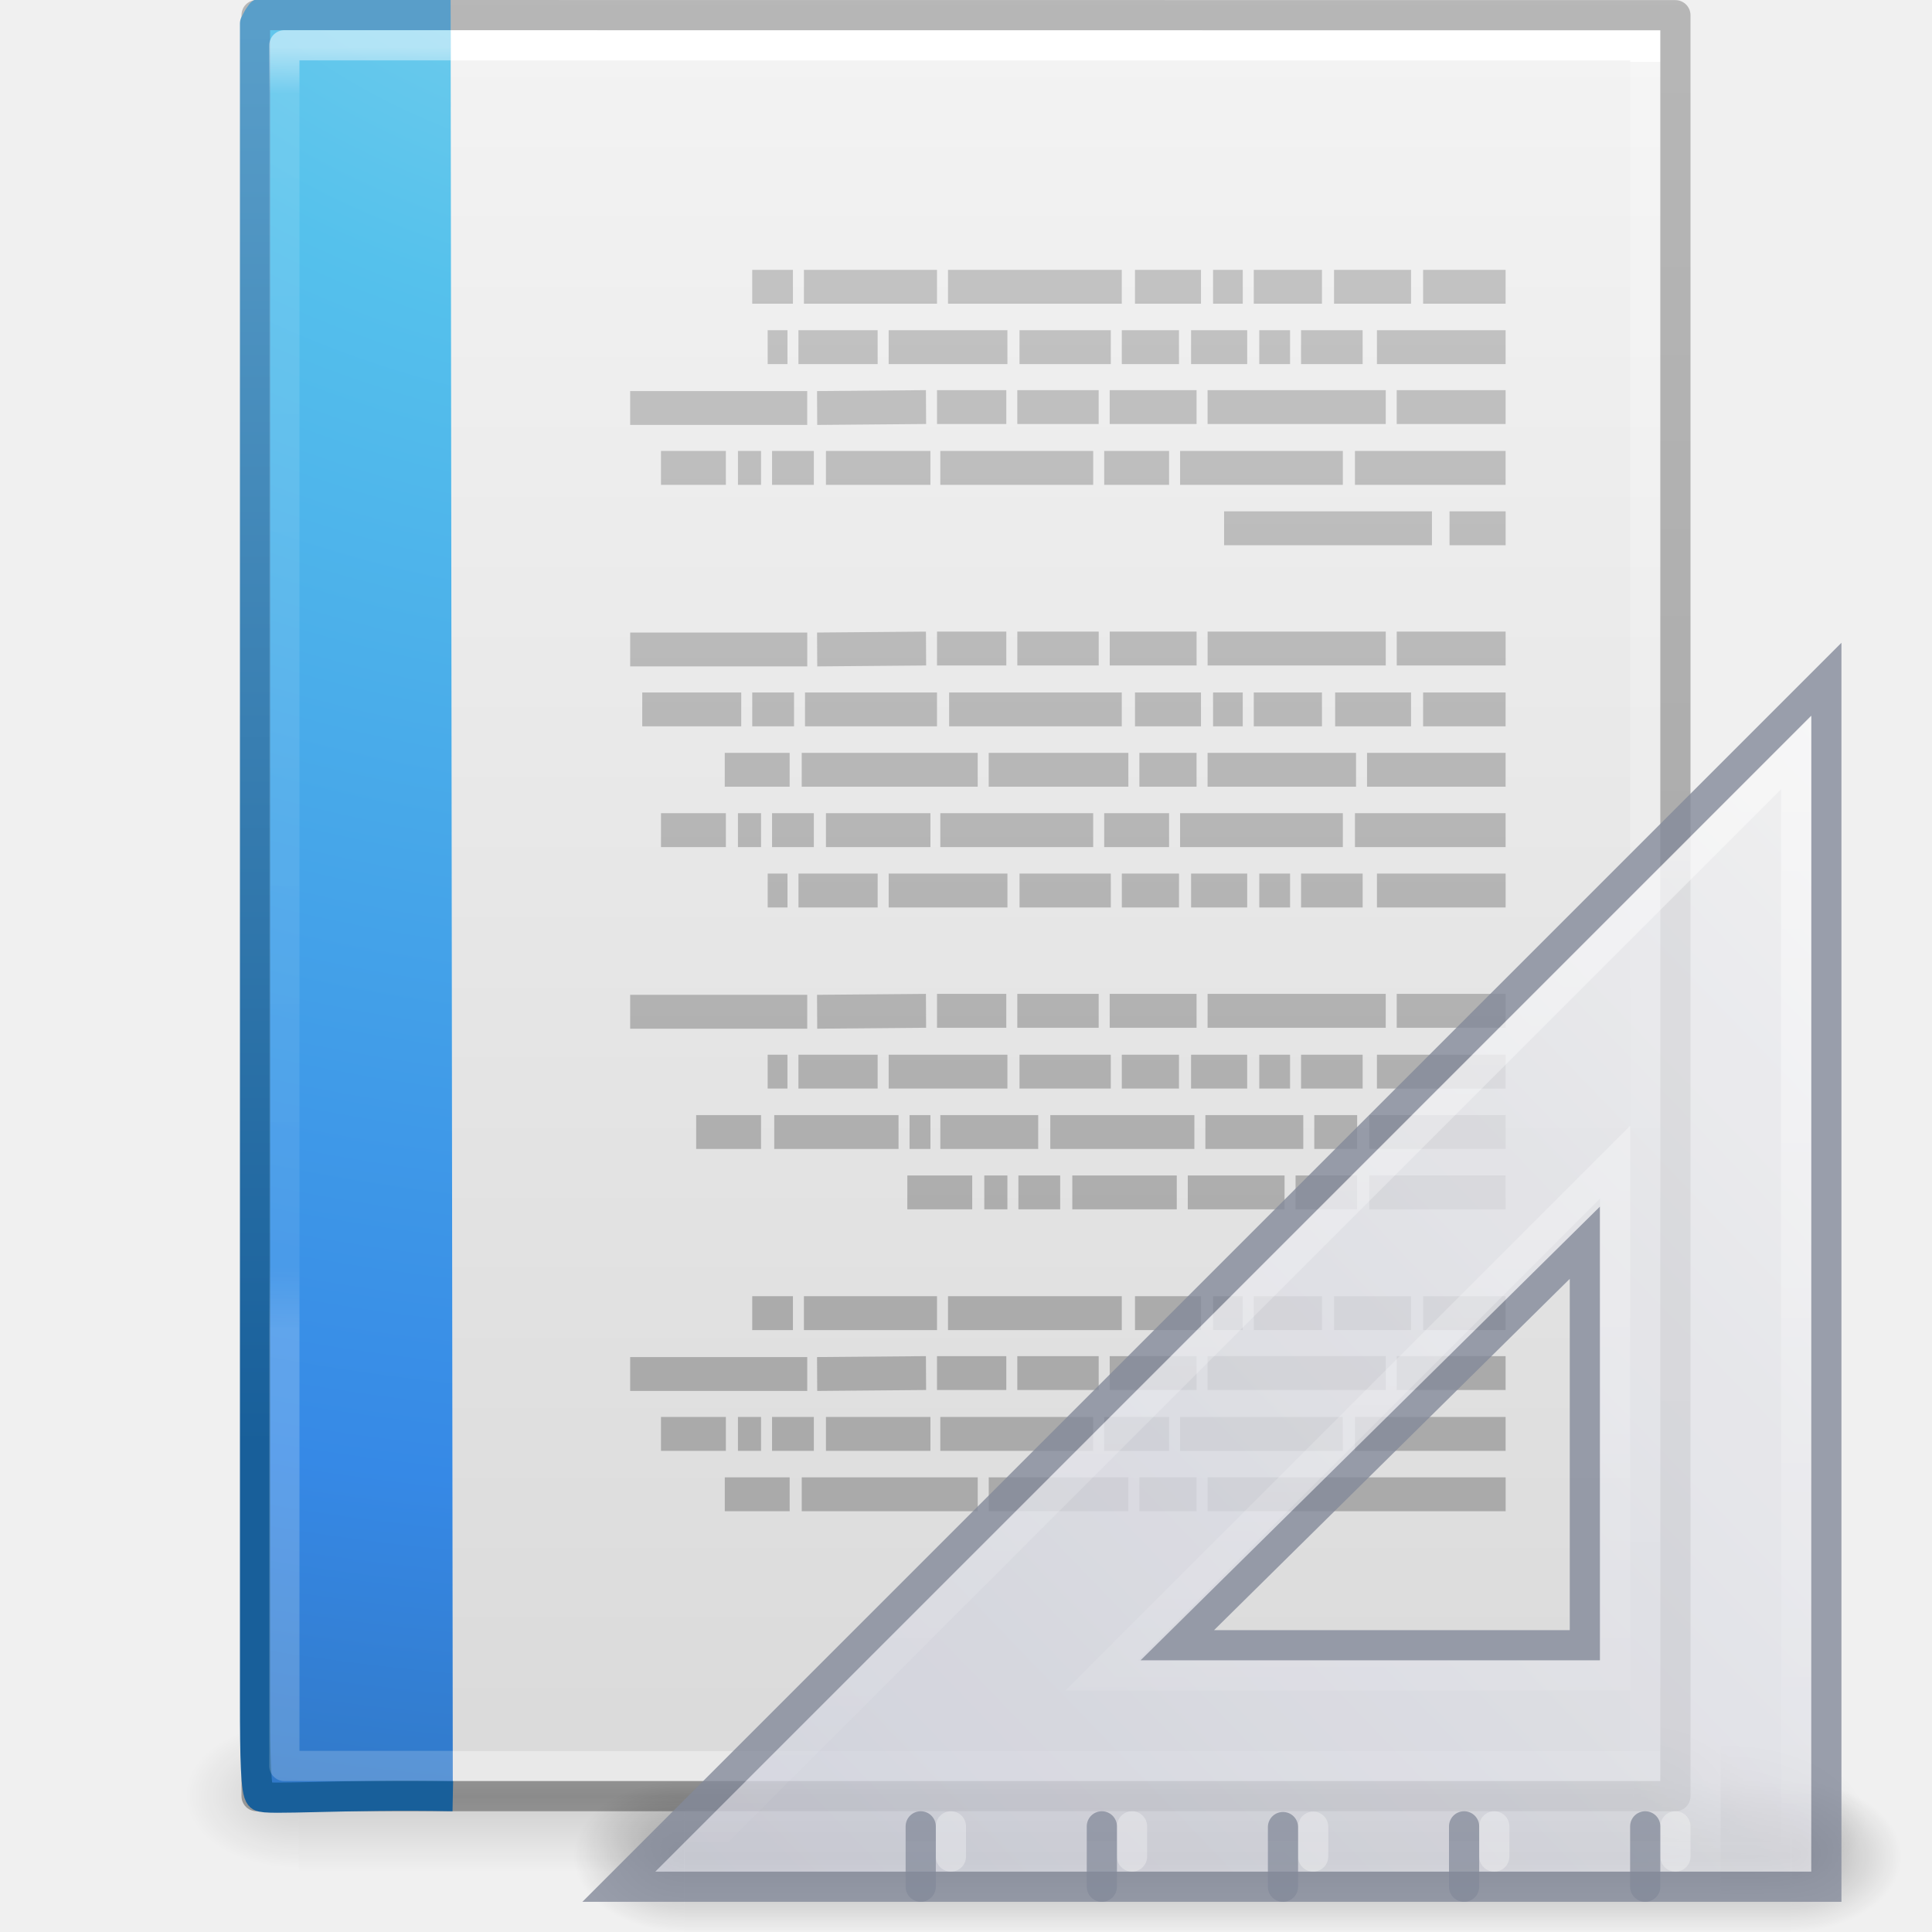
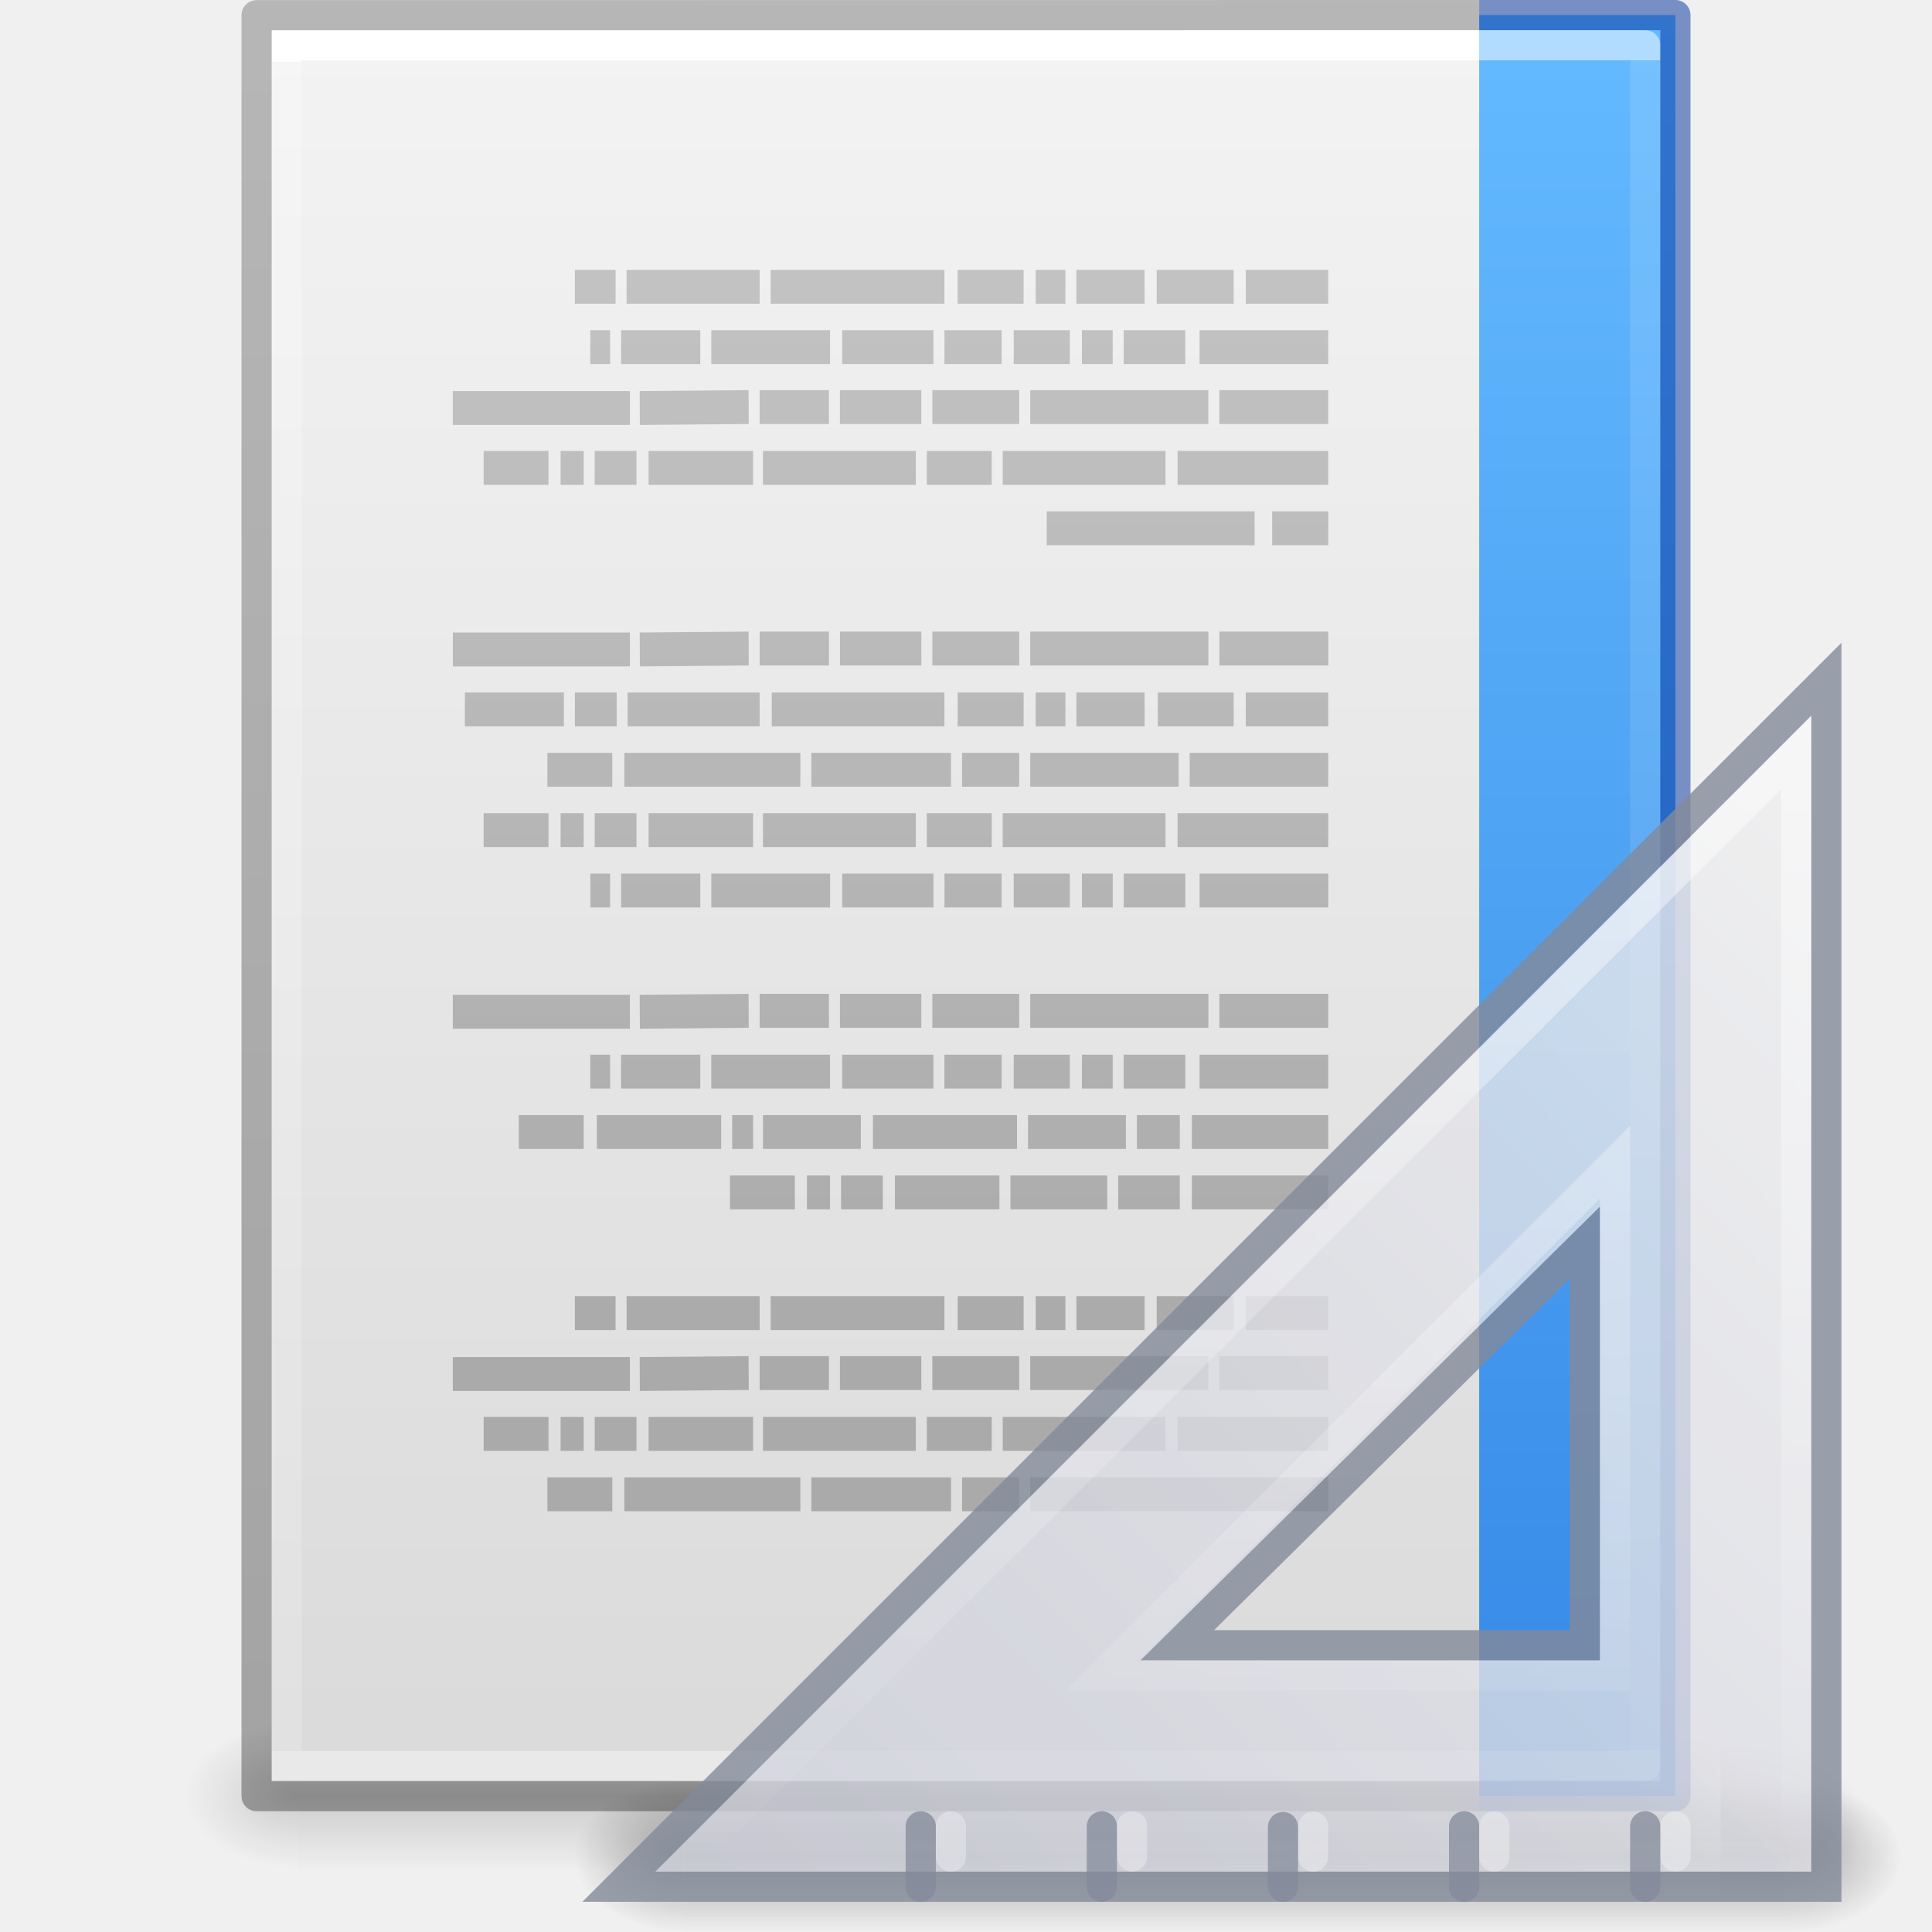
- <svg xmlns="http://www.w3.org/2000/svg" xmlns:xlink="http://www.w3.org/1999/xlink" viewBox="0 0 64 64" version="1.1" width="64" height="64" id="svg3844">
+ <svg xmlns="http://www.w3.org/2000/svg" xmlns:xlink="http://www.w3.org/1999/xlink" version="1.1" width="64" height="64" id="svg3844">
  <defs id="defs3846">
-     <linearGradient x1="-51.786" y1="50.786" x2="-51.786" y2="2.906" id="linearGradient3033" xlink:href="#linearGradient3104-6" gradientUnits="userSpaceOnUse" gradientTransform="matrix(1.084352,0,0,1.199737,79.55086,-4.16286)" />
+     <linearGradient id="linearGradient875">
+       <stop id="stop871" offset="0" style="stop-color:#64baff;stop-opacity:1" />
+       <stop id="stop873" offset="1" style="stop-color:#3689e6;stop-opacity:1" />
+     </linearGradient>
+     <linearGradient x1="-51.786" y1="50.786" x2="-51.786" y2="2.906" id="linearGradient3033" xlink:href="#linearGradient3104-6" gradientUnits="userSpaceOnUse" gradientTransform="matrix(-1.084352,0,0,1.199737,-15.55086,-4.16286)" />
    <linearGradient id="linearGradient3104-6">
      <stop id="stop3106-3" style="stop-color:#000000;stop-opacity:0.318" offset="0" />
      <stop id="stop3108-9" style="stop-color:#000000;stop-opacity:0.24" offset="1" />
    </linearGradient>
-     <linearGradient x1="24" y1="5.864" x2="24" y2="42.176" id="linearGradient3093" xlink:href="#linearGradient3977-4" gradientUnits="userSpaceOnUse" gradientTransform="matrix(1.216216,0,0,1.540538,2.810818,-6.97295)" />
+     <linearGradient x1="24" y1="5.864" x2="24" y2="42.176" id="linearGradient3093" xlink:href="#linearGradient3977-4" gradientUnits="userSpaceOnUse" gradientTransform="matrix(-1.216216,0,0,1.540538,61.18918,-6.97295)" />
    <linearGradient id="linearGradient3977-4">
      <stop id="stop3979-7" style="stop-color:#ffffff;stop-opacity:1" offset="0" />
      <stop id="stop3981-6" style="stop-color:#ffffff;stop-opacity:0.235" offset="0" />
      <stop id="stop3983-5" style="stop-color:#ffffff;stop-opacity:0.157" offset="1" />
      <stop id="stop3985-6" style="stop-color:#ffffff;stop-opacity:0.392" offset="1" />
    </linearGradient>
-     <linearGradient x1="25.132" y1="0.985" x2="25.132" y2="47.013" id="linearGradient3096" xlink:href="#linearGradient3600-9" gradientUnits="userSpaceOnUse" gradientTransform="matrix(1.314283,0,0,1.260239,0.4572141,-2.17932)" />
+     <linearGradient x1="25.132" y1="0.985" x2="25.132" y2="47.013" id="linearGradient3096" xlink:href="#linearGradient3600-9" gradientUnits="userSpaceOnUse" gradientTransform="matrix(-1.314283,0,0,1.260239,63.54279,-2.17932)" />
    <linearGradient id="linearGradient3600-9">
      <stop id="stop3602-3" style="stop-color:#f4f4f4;stop-opacity:1" offset="0" />
      <stop id="stop3604-7" style="stop-color:#dbdbdb;stop-opacity:1" offset="1" />
    </linearGradient>
-     <radialGradient cx="605.714" cy="486.648" r="117.143" fx="605.714" fy="486.648" id="radialGradient3153" xlink:href="#linearGradient5060" gradientUnits="userSpaceOnUse" gradientTransform="matrix(0.03132633,0,0,0.02058823,35.22086,49.45142)" />
+     <radialGradient cx="605.714" cy="486.648" r="117.143" fx="605.714" fy="486.648" id="radialGradient3153" xlink:href="#linearGradient5060" gradientUnits="userSpaceOnUse" gradientTransform="matrix(-0.03132633,0,0,0.02058823,28.77914,49.45142)" />
    <linearGradient id="linearGradient5060">
      <stop id="stop5062" style="stop-color:#000000;stop-opacity:1" offset="0" />
      <stop id="stop5064" style="stop-color:#000000;stop-opacity:0" offset="1" />
    </linearGradient>
-     <radialGradient cx="605.714" cy="486.648" r="117.143" fx="605.714" fy="486.648" id="radialGradient3156" xlink:href="#linearGradient5060" gradientUnits="userSpaceOnUse" gradientTransform="matrix(-0.03132632,0,0,0.02058823,28.77914,49.45142)" />
+     <radialGradient cx="605.714" cy="486.648" r="117.143" fx="605.714" fy="486.648" id="radialGradient3156" xlink:href="#linearGradient5060" gradientUnits="userSpaceOnUse" gradientTransform="matrix(0.03132632,0,0,0.02058823,35.22086,49.45142)" />
    <linearGradient id="linearGradient5048">
      <stop id="stop5050" style="stop-color:#000000;stop-opacity:0" offset="0" />
      <stop id="stop5056" style="stop-color:#000000;stop-opacity:1" offset="0.5" />
      <stop id="stop5052" style="stop-color:#000000;stop-opacity:0" offset="1" />
    </linearGradient>
-     <linearGradient x1="302.857" y1="366.648" x2="302.857" y2="609.505" id="linearGradient3842" xlink:href="#linearGradient5048" gradientUnits="userSpaceOnUse" gradientTransform="matrix(0.09153846,0,0,0.02058823,-1.084616,49.45142)" />
+     <linearGradient x1="302.857" y1="366.648" x2="302.857" y2="609.505" id="linearGradient3842" xlink:href="#linearGradient5048" gradientUnits="userSpaceOnUse" gradientTransform="matrix(0.09153846,0,0,0.02058823,-65.08462,49.45142)" />
    <linearGradient y2="3.364" x2="22.004" y1="47.813" x1="22.004" gradientTransform="matrix(1.258611,0,0,1,-13.88458,985.3151)" gradientUnits="userSpaceOnUse" id="linearGradient3030" xlink:href="#linearGradient3104-5-3" />
    <linearGradient id="linearGradient3104-5-3">
      <stop offset="0" style="stop-color:#aaaaaa;stop-opacity:1" id="stop3106-2-94" />
      <stop offset="1" style="stop-color:#c8c8c8;stop-opacity:1" id="stop3108-5-9" />
    </linearGradient>
    <linearGradient xlink:href="#linearGradient3104-5-3" id="linearGradient3052" gradientUnits="userSpaceOnUse" gradientTransform="matrix(1.258611,0,0,1,-13.88458,985.3151)" x1="22.004" y1="47.813" x2="22.004" y2="3.364" />
-     <linearGradient xlink:href="#linearGradient3977-6" id="linearGradient3066" gradientUnits="userSpaceOnUse" gradientTransform="matrix(0.8918919,0,0,1.135135,2.5946,-4.74319)" x1="24" y1="5.564" x2="24" y2="43" />
+     <linearGradient xlink:href="#linearGradient3977-6" id="linearGradient3066" gradientUnits="userSpaceOnUse" gradientTransform="matrix(-0.8918919,0,0,1.135135,61.4054,-4.74319)" x1="24" y1="5.94" x2="24" y2="55.274" />
    <linearGradient id="linearGradient3977-6">
      <stop id="stop3979-9" style="stop-color:#ffffff;stop-opacity:1;" offset="0" />
-       <stop offset="0.036" style="stop-color:#ffffff;stop-opacity:0.235;" id="stop3981-3" />
-       <stop id="stop3983-7" style="stop-color:#ffffff;stop-opacity:0.157;" offset="0.951" />
+       <stop offset="0" style="stop-color:#ffffff;stop-opacity:0.235;" id="stop3981-3" />
+       <stop id="stop3983-7" style="stop-color:#ffffff;stop-opacity:0.157;" offset="0.998" />
      <stop id="stop3985-4" style="stop-color:#ffffff;stop-opacity:0.392;" offset="1" />
    </linearGradient>
-     <radialGradient xlink:href="#linearGradient2867-449-88-871-390-598-476-591-434-148-57-177-8" id="radialGradient3087" gradientUnits="userSpaceOnUse" gradientTransform="matrix(-1.6167311e-7,6.601865,-8.092211,-1.9817023e-7,104.5643,-60.07292)" cx="7.806" cy="9.957" fx="7.276" fy="9.957" r="12.672" />
-     <linearGradient id="linearGradient2867-449-88-871-390-598-476-591-434-148-57-177-8">
-       <stop id="stop3750-1" style="stop-color:#90dbec;stop-opacity:1;" offset="0" />
-       <stop id="stop3752-3" style="stop-color:#55c1ec;stop-opacity:1;" offset="0.262" />
-       <stop id="stop3754-1" style="stop-color:#3689e6;stop-opacity:1;" offset="0.705" />
-       <stop id="stop3756-1" style="stop-color:#2b63a0;stop-opacity:1;" offset="1" />
-     </linearGradient>
-     <linearGradient xlink:href="#linearGradient3707-319-631-407-324-3" id="linearGradient3089" gradientUnits="userSpaceOnUse" gradientTransform="translate(6e-7,-4.1959294e-4)" x1="25" y1="47.935" x2="25" y2="0.918" />
-     <linearGradient id="linearGradient3707-319-631-407-324-3">
-       <stop id="stop3760-4" style="stop-color:#185f9a;stop-opacity:1;" offset="0" />
-       <stop id="stop3762-0" style="stop-color:#599ec9;stop-opacity:1;" offset="1" />
-     </linearGradient>
+     <linearGradient gradientTransform="matrix(-1,0,0,1,64,0)" gradientUnits="userSpaceOnUse" y2="59.5" x2="15" y1="0.5" x1="15" id="linearGradient877" xlink:href="#linearGradient875" />
    <radialGradient xlink:href="#linearGradient5060" id="radialGradient3155" gradientUnits="userSpaceOnUse" gradientTransform="matrix(0.04016195,0,0,0.02225161,48.01378,1032.8)" cx="605.714" cy="486.648" fx="605.714" fy="486.648" r="117.143" />
    <radialGradient xlink:href="#linearGradient5060" id="radialGradient3157" gradientUnits="userSpaceOnUse" gradientTransform="matrix(0,-1.000001,1.142856,0,-41.10259,45.50001)" cx="7" cy="39.465" fx="7" fy="39.465" r="3.5" />
    <radialGradient xlink:href="#linearGradient5060" id="radialGradient3159" gradientUnits="userSpaceOnUse" gradientTransform="matrix(0,-1.000001,1.142856,0,-89.10259,-31.49999)" cx="7" cy="39.465" fx="7" fy="39.465" r="3.5" />
    <linearGradient xlink:href="#linearGradient5048" id="linearGradient3161" gradientUnits="userSpaceOnUse" x1="18.142" y1="35" x2="18.142" y2="42.041" />
    <linearGradient xlink:href="#linearGradient3412" id="linearGradient3163" gradientUnits="userSpaceOnUse" gradientTransform="matrix(0,2.703893,-2.653531,0,169.8485,922.2462)" x1="30.739" y1="35.285" x2="45.903" y2="50.736" />
    <linearGradient id="linearGradient3412">
      <stop id="stop3414" style="stop-color:#f0f0f1;stop-opacity:1" offset="0" />
      <stop id="stop3416" style="stop-color:#cbcdd9;stop-opacity:1" offset="1" />
    </linearGradient>
    <linearGradient xlink:href="#linearGradient6240" id="linearGradient3165" gradientUnits="userSpaceOnUse" gradientTransform="matrix(-1,0,0,1,133.2178,919.3622)" x1="75.78" y1="86" x2="75.78" y2="127.036" />
    <linearGradient id="linearGradient6240">
      <stop id="stop6242" style="stop-color:#ffffff;stop-opacity:1" offset="0" />
      <stop id="stop6244" style="stop-color:#ffffff;stop-opacity:0" offset="1" />
    </linearGradient>
  </defs>
-   <rect style="display:inline;overflow:visible;visibility:visible;opacity:0.15;fill:url(#linearGradient3842);fill-opacity:1;fill-rule:nonzero;stroke:none;stroke-width:1;marker:none" id="rect2879" y="57" x="9.9" height="5" width="44.2" />
-   <path style="display:inline;overflow:visible;visibility:visible;opacity:0.15;fill:url(#radialGradient3156);fill-opacity:1;fill-rule:nonzero;stroke:none;stroke-width:1;marker:none" id="path2881" d="m 9.9,57 c 0,0 0,5 0,5 -1.613,0.01 -3.9,-1.12 -3.9,-2.5 0,-1.38 1.8,-2.499 3.9,-2.499 z" />
-   <path style="display:inline;overflow:visible;visibility:visible;opacity:0.15;fill:url(#radialGradient3153);fill-opacity:1;fill-rule:nonzero;stroke:none;stroke-width:1;marker:none" id="path2883" d="m 54.1,57 c 0,0 0,5 0,5 C 55.713,62.01 58,60.88 58,59.5 c 0,-1.38 -1.8,-2.499 -3.9,-2.499 z" />
-   <path style="display:inline;fill:url(#linearGradient3096);fill-opacity:1;stroke:none" id="path4160-6" d="m 9,1 c 10.541,0 46,0.004 46,0.004 L 55,59 c 0,0 -30.667,0 -46,0 0,-19.333 0,-38.666 0,-58 z" />
-   <path style="fill:none;stroke:url(#linearGradient3093);stroke-width:1;stroke-linecap:round;stroke-linejoin:miter;stroke-miterlimit:4;stroke-dasharray:none;stroke-dashoffset:0;stroke-opacity:1" id="rect6741-1-8" d="M 54.5,58.5 H 9.5 V 1.5 H 54.5 Z" />
-   <path style="display:inline;fill:none;stroke:url(#linearGradient3033);stroke-width:1;stroke-linecap:butt;stroke-linejoin:round;stroke-miterlimit:4;stroke-dasharray:none;stroke-dashoffset:0;stroke-opacity:1" id="path4160-6-1" d="m 8.5,0.5 c 10.77,0 47,0.004 47,0.004 l 4.9e-5,58.996 c 0,0 -31.333,0 -47,0 0,-19.667 0,-39.333 0,-59 z" />
-   <path style="color:#000000;display:inline;overflow:visible;visibility:visible;fill:url(#radialGradient3087);fill-opacity:1;fill-rule:nonzero;stroke:url(#linearGradient3089);stroke-width:1;stroke-linecap:butt;stroke-linejoin:round;stroke-miterlimit:4;stroke-dasharray:none;stroke-dashoffset:0;stroke-opacity:1;marker:none;enable-background:accumulate" id="path4530" d="m 15,59.5 c -3.614,-0.07 -6.223,0.142 -6.375,0 -0.151,-0.142 -0.177,-1.235 -0.177,-3.187 0,-18.509 0,-37.019 0,-55.528 l 0.118,-0.218 0.086,-0.121 v 0.054 c 1.826,0 4.45,0 6.276,0" />
-   <path style="opacity:0.5;fill:none;stroke:url(#linearGradient3066);stroke-width:1;stroke-linecap:square;stroke-linejoin:round;stroke-miterlimit:4;stroke-dasharray:none;stroke-dashoffset:0;stroke-opacity:1" d="M 14.507,58.5 H 9.42 V 1.5 h 5.005" id="rect6741-1-5" />
-   <g transform="matrix(-0.7945266,0,0,1,60.70065,-988.3622)" id="g3027">
+   <rect transform="scale(-1,1)" style="display:inline;overflow:visible;visibility:visible;opacity:0.15;fill:url(#linearGradient3842);fill-opacity:1;fill-rule:nonzero;stroke:none;stroke-width:1;marker:none" id="rect2879" y="57" x="-54.1" height="5" width="44.2" />
+   <path style="display:inline;overflow:visible;visibility:visible;opacity:0.15;fill:url(#radialGradient3156);fill-opacity:1;fill-rule:nonzero;stroke:none;stroke-width:1;marker:none" id="path2881" d="m 54.1,57 c 0,0 0,5 0,5 1.613,0.01 3.9,-1.12 3.9,-2.5 0,-1.38 -1.8,-2.499 -3.9,-2.499 z" />
+   <path style="display:inline;overflow:visible;visibility:visible;opacity:0.15;fill:url(#radialGradient3153);fill-opacity:1;fill-rule:nonzero;stroke:none;stroke-width:1;marker:none" id="path2883" d="m 9.9,57 c 0,0 0,5 0,5 C 8.287,62.01 6,60.88 6,59.5 c 0,-1.38 1.8,-2.499 3.9,-2.499 z" />
+   <path style="display:inline;fill:url(#linearGradient3096);fill-opacity:1;stroke:none" id="path4160-6" d="m 55,1 c -10.541,0 -46,0.004 -46,0.004 L 9,59 c 0,0 30.667,0 46,0 0,-19.333 0,-38.666 0,-58 z" />
+   <path style="fill:none;stroke:url(#linearGradient3093);stroke-width:1;stroke-linecap:round;stroke-linejoin:miter;stroke-miterlimit:4;stroke-dasharray:none;stroke-dashoffset:0;stroke-opacity:1" id="rect6741-1-8" d="M 9.5,58.5 H 54.5 V 1.5 H 9.5 Z" />
+   <path style="display:inline;fill:none;stroke:url(#linearGradient3033);stroke-width:1;stroke-linecap:butt;stroke-linejoin:round;stroke-miterlimit:4;stroke-dasharray:none;stroke-dashoffset:0;stroke-opacity:1" id="path4160-6-1" d="m 49,0.5 -40.5,0.004 -4.9e-5,58.996 H 49" />
+   <path style="color:#000000;display:inline;overflow:visible;visibility:visible;fill:url(#linearGradient877);fill-opacity:1;fill-rule:nonzero;stroke:none;stroke-width:1;stroke-linecap:butt;stroke-linejoin:round;stroke-miterlimit:4;stroke-dasharray:none;stroke-dashoffset:0;stroke-opacity:1;marker:none;enable-background:accumulate" id="path4530" d="m 49,59.5 h 6.5 V 0.5 l -6.5,4.1e-7" />
+   <path style="opacity:0.5;fill:none;stroke:url(#linearGradient3066);stroke-width:1;stroke-linecap:square;stroke-linejoin:round;stroke-miterlimit:4;stroke-dasharray:none;stroke-dashoffset:0;stroke-opacity:1" d="M 49.493,58.5 H 54.5 V 1.5 h -5" id="rect6741-1-5" />
+   <g transform="matrix(-0.7945266,0,0,1,54.82543,-988.3622)" id="g3027">
    <path d="m 13.625,997.862 h 3.439 z m 3.943,0 h 3.21 z m 3.714,0 h 2.843 z m 3.302,0 h 1.238 z m 1.742,0 h 2.751 z m 3.302,0 h 7.245 z m 7.704,0 h 5.548 z m 6.007,0 h 1.697 z m -29.714,2 h 5.365 z m 5.961,0 h 2.568 z m 3.026,0 h 1.284 z m 1.788,0 h 2.339 z m 2.843,0 h 2.384 z m 2.843,0 h 3.806 z m 4.31,0 h 4.952 z m 5.411,0 h 3.302 z m 3.76,0 h 0.825 z M 13.625,1001.847 h 4.54 z m 4.998,0 h 7.428 z m 7.887,0 h 3.622 z m 4.081,0 h 3.393 z m 3.852,0 h 2.889 z m 3.347,0 4.54,0.031 z m 4.952,0.031 h 7.383 z M 13.625,1003.862 h 6.282 z m 6.786,0 h 6.786 z m 7.245,0 h 2.705 z m 3.164,0 h 6.374 z m 6.786,0 h 4.356 z m 4.861,0 h 1.742 z m 2.201,0 h 0.963 z m 1.467,0 h 2.705 z m -32.511,2 h 2.339 z m 3.072,0 h 8.666 z m -3.072,3.984 h 4.54 z m 4.998,0 h 7.428 z m 7.887,0 h 3.622 z m 4.081,0 h 3.393 z m 3.852,0 h 2.889 z m 3.347,0 4.54,0.031 z m 4.952,0.031 h 7.383 z M 13.625,1011.862 h 3.439 z m 3.943,0 h 3.164 z m 3.714,0 h 2.843 z m 3.302,0 h 1.238 z m 1.742,0 h 2.751 z m 3.302,0 h 7.199 z m 7.704,0 h 5.503 z m 5.961,0 h 1.742 z m 2.201,0 h 4.127 z m -31.869,2 h 5.778 z m 6.236,0 h 6.19 z m 6.649,0 h 2.384 z m 2.843,0 h 5.823 z m 6.282,0 h 7.337 z m 7.841,0 h 2.705 z m -29.851,2 h 6.282 z m 6.786,0 h 6.786 z m 7.245,0 h 2.705 z m 3.164,0 h 6.374 z m 6.786,0 h 4.356 z m 4.861,0 h 1.742 z m 2.201,0 h 0.963 z m 1.467,0 h 2.705 z m -32.511,2 h 5.365 z m 5.961,0 h 2.568 z m 3.026,0 h 1.284 z m 1.788,0 h 2.339 z m 2.843,0 h 2.384 z m 2.843,0 h 3.806 z m 4.31,0 h 4.952 z m 5.411,0 h 3.302 z m 3.76,0 h 0.825 z M 13.625,1021.847 h 4.54 z m 4.998,0 h 7.428 z m 7.887,0 h 3.622 z m 4.081,0 h 3.393 z m 3.852,0 h 2.889 z m 3.347,0 4.54,0.031 z m 4.952,0.031 h 7.383 z M 13.625,1023.862 h 5.365 z m 5.961,0 h 2.568 z m 3.026,0 h 1.284 z m 1.788,0 h 2.339 z m 2.843,0 h 2.384 z m 2.843,0 h 3.806 z m 4.31,0 h 4.952 z m 5.411,0 h 3.302 z m 3.76,0 h 0.825 z m -29.943,2 h 5.686 z m 6.19,0 h 1.788 z m 2.247,0 h 4.081 z m 4.54,0 h 6.007 z m 6.511,0 h 4.081 z m 4.494,0 h 0.871 z m 1.33,0 h 5.182 z m 5.732,0 h 2.705 z m -31.043,2 h 5.686 z m 6.19,0 h 2.568 z m 3.026,0 h 4.035 z m 4.494,0 h 4.356 z m 4.861,0 h 1.742 z m 2.201,0 h 0.963 z m 1.467,0 h 2.705 z" id="path3475-4" style="fill:none;stroke:url(#linearGradient3030);stroke-width:1.122px;stroke-linecap:butt;stroke-linejoin:miter;stroke-opacity:1" />
    <path d="m 13.625,1031.862 h 3.439 z m 3.943,0 h 3.21 z m 3.714,0 h 2.843 z m 3.302,0 h 1.238 z m 1.742,0 h 2.751 z m 3.302,0 h 7.245 z m 7.704,0 h 5.548 z m 6.007,0 h 1.697 z M 13.625,1033.847 h 4.54 z m 4.998,0 h 7.428 z m 7.887,0 h 3.622 z m 4.081,0 h 3.393 z m 3.852,0 h 2.889 z m 3.347,0 4.54,0.031 z m 4.952,0.031 h 7.383 z M 13.625,1035.862 h 6.282 z m 6.786,0 h 6.786 z m 7.245,0 h 2.705 z m 3.164,0 h 6.374 z m 6.786,0 h 4.356 z m 4.861,0 h 1.742 z m 2.201,0 h 0.963 z m 1.467,0 h 2.705 z m -32.511,2 h 2.339 z m 3.072,0 h 8.666 z m -3.072,0 h 5.778 z m 6.236,0 h 6.19 z m 6.649,0 h 2.384 z m 2.843,0 h 5.823 z m 6.282,0 h 7.337 z m 7.841,0 h 2.705 z" id="path3475-2-1" style="fill:none;stroke:url(#linearGradient3052);stroke-width:1.122px;stroke-linecap:butt;stroke-linejoin:miter;stroke-opacity:1" />
  </g>
+   <path style="color:#000000;display:inline;overflow:visible;visibility:visible;opacity:0.5;fill:none;fill-opacity:1;fill-rule:nonzero;stroke:#002e99;stroke-width:1;stroke-linecap:butt;stroke-linejoin:round;stroke-miterlimit:4;stroke-dasharray:none;stroke-dashoffset:0;stroke-opacity:1;marker:none;enable-background:accumulate" id="path4530-6" d="m 49,59.5 h 6.5 V 0.5 l -6.5,4.1e-7" />
  <g transform="translate(-15.21778,-983.3621)" id="g3138">
    <path style="display:inline;overflow:visible;visibility:visible;opacity:0.15;fill:url(#radialGradient3155);fill-opacity:1;fill-rule:nonzero;stroke:none;stroke-width:1;marker:none" id="path2881-3" d="m 72.218,1040.958 c 0,0 0,5.404 0,5.404 2.068,0.01 5,-1.211 5,-2.702 0,-1.492 -2.308,-2.701 -5,-2.701 z" />
    <g style="opacity:0.3" id="g22150" transform="matrix(-0.916667,0,0,0.714282,78.21779,1017.362)">
      <rect style="fill:url(#radialGradient3157);fill-opacity:1;stroke:none" id="rect22120" y="35" x="0" height="7" width="4" />
      <rect style="fill:url(#radialGradient3159);fill-opacity:1;stroke:none" id="rect22134" transform="scale(-1)" y="-42" x="-48" height="7" width="4" />
      <rect style="fill:url(#linearGradient3161);fill-opacity:1;stroke:none" id="rect22138" y="35" x="4" height="7" width="40" />
    </g>
    <path style="display:inline;overflow:visible;visibility:visible;opacity:0.8;fill:url(#linearGradient3163);fill-opacity:1;fill-rule:evenodd;stroke:#83899a;stroke-width:1px;stroke-linecap:butt;stroke-linejoin:miter;stroke-miterlimit:4;stroke-dasharray:none;stroke-dashoffset:0;stroke-opacity:1;marker:none;enable-background:accumulate" id="path2993" d="m 75.718,1005.862 -40,40 h 40 z m -8,18.667 v 13.333 H 54.218 Z" />
    <path style="opacity:0.3;fill:none;stroke:#ffffff;stroke-width:1px;stroke-linecap:round;stroke-linejoin:miter;stroke-opacity:1" id="path3101" d="m 70.718,1044.862 v -1" />
    <path style="opacity:0.3;fill:none;stroke:#ffffff;stroke-width:1px;stroke-linecap:round;stroke-linejoin:miter;stroke-opacity:1" id="path3103" d="m 64.718,1044.862 v -1" />
    <path style="opacity:0.3;fill:none;stroke:#ffffff;stroke-width:1px;stroke-linecap:round;stroke-linejoin:miter;stroke-opacity:1" id="path3105" d="m 58.718,1044.862 v -0.988" />
    <path style="opacity:0.3;fill:none;stroke:#ffffff;stroke-width:1px;stroke-linecap:round;stroke-linejoin:miter;stroke-opacity:1" id="path3107" d="m 52.718,1044.862 v -1" />
    <path style="opacity:0.3;fill:none;stroke:#ffffff;stroke-width:1px;stroke-linecap:round;stroke-linejoin:miter;stroke-opacity:1" id="path3109" d="m 46.718,1044.862 v -1" />
    <path style="opacity:0.75;fill:none;stroke:#83899a;stroke-width:1px;stroke-linecap:round;stroke-linejoin:miter;stroke-opacity:1" id="path3091" d="m 69.718,1045.862 v -2 m -6,2 v -2 m -6,2 v -1.976 m -6,1.976 v -2 m -6,2 v -2" />
    <path style="display:inline;overflow:visible;visibility:visible;opacity:0.5;fill:none;stroke:url(#linearGradient3165);stroke-width:1px;stroke-linecap:butt;stroke-linejoin:miter;stroke-miterlimit:4;stroke-dasharray:none;stroke-dashoffset:0;stroke-opacity:1;marker:none;enable-background:accumulate" id="path3934" d="m 74.718,1008.3 c 0,0 0,36.562 0,36.562 0,0 -36.562,0 -36.562,0 0,0 36.562,-36.562 36.562,-36.562 z m -6,13.562 c 0,0 -17,17 -17,17 0,0 17,0 17,0 0,0 0,-17 0,-17 z" />
  </g>
</svg>
